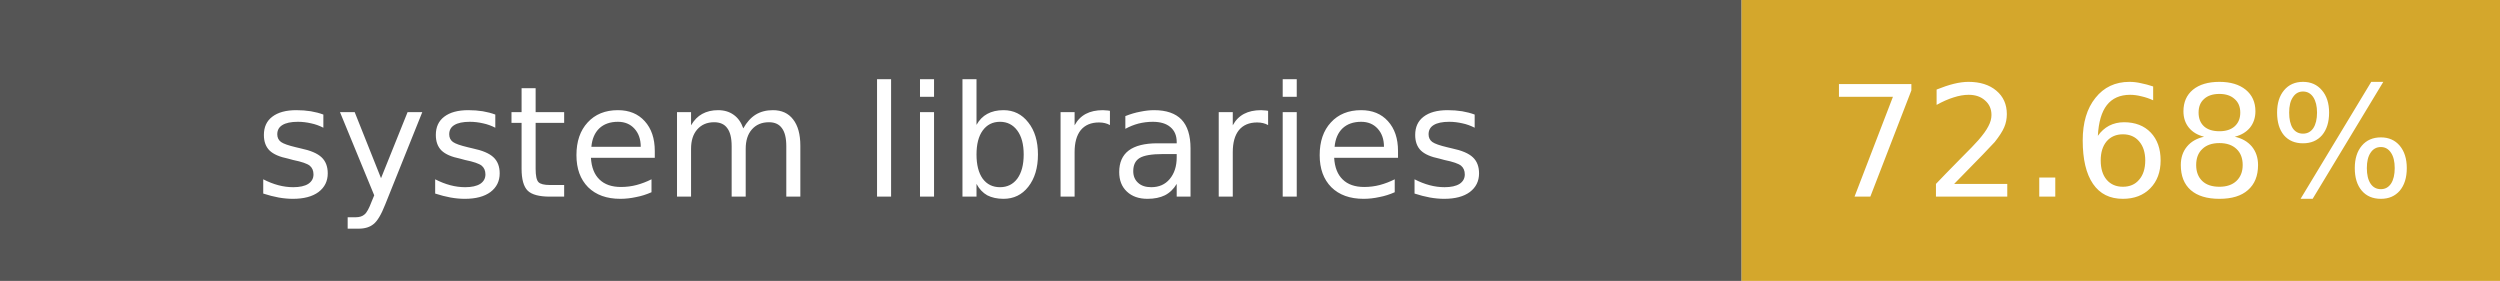
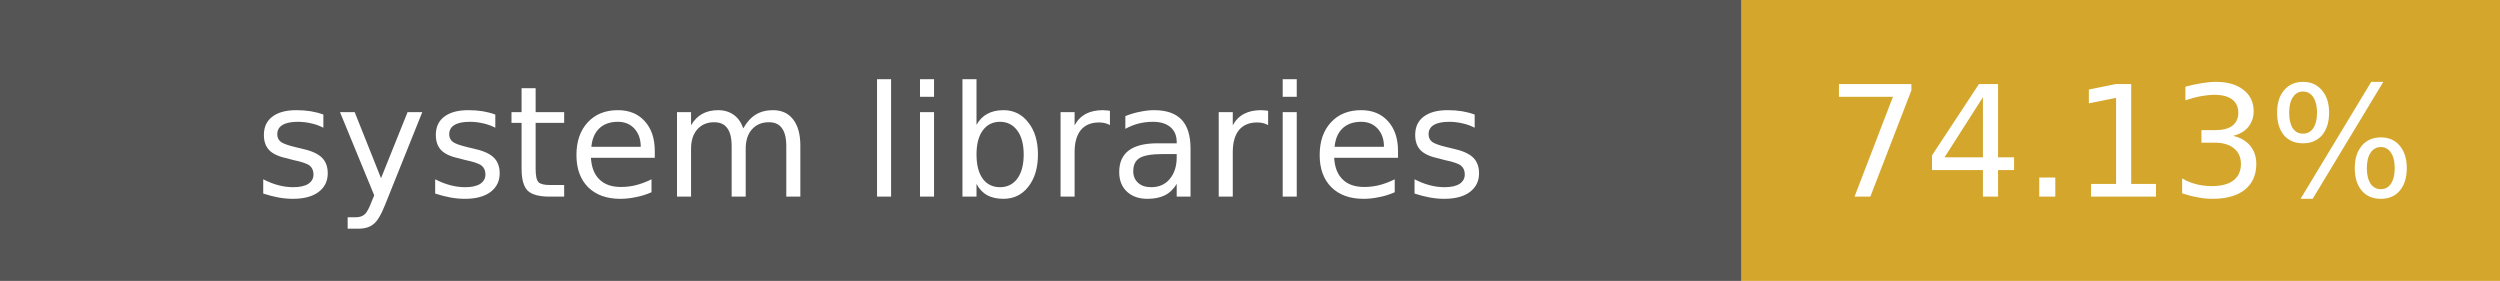
- <svg xmlns="http://www.w3.org/2000/svg" width="178" height="20" role="img" aria-label="system libraries: 72.68%">
+ <svg xmlns="http://www.w3.org/2000/svg" width="178" height="20" role="img" aria-label="system libraries: 74.13%">
  <rect width="124" height="20" fill="#555" />
  <rect x="124" width="54" height="20" fill="#d4a72c" />
  <g fill="#fff" font-family="Verdana,DejaVu Sans,sans-serif" font-size="11">
    <text x="62.0" y="14" text-anchor="middle">system libraries</text>
-     <text x="151.0" y="14" text-anchor="middle">72.68%</text>
+     <text x="151.0" y="14" text-anchor="middle">74.13%</text>
  </g>
</svg>
